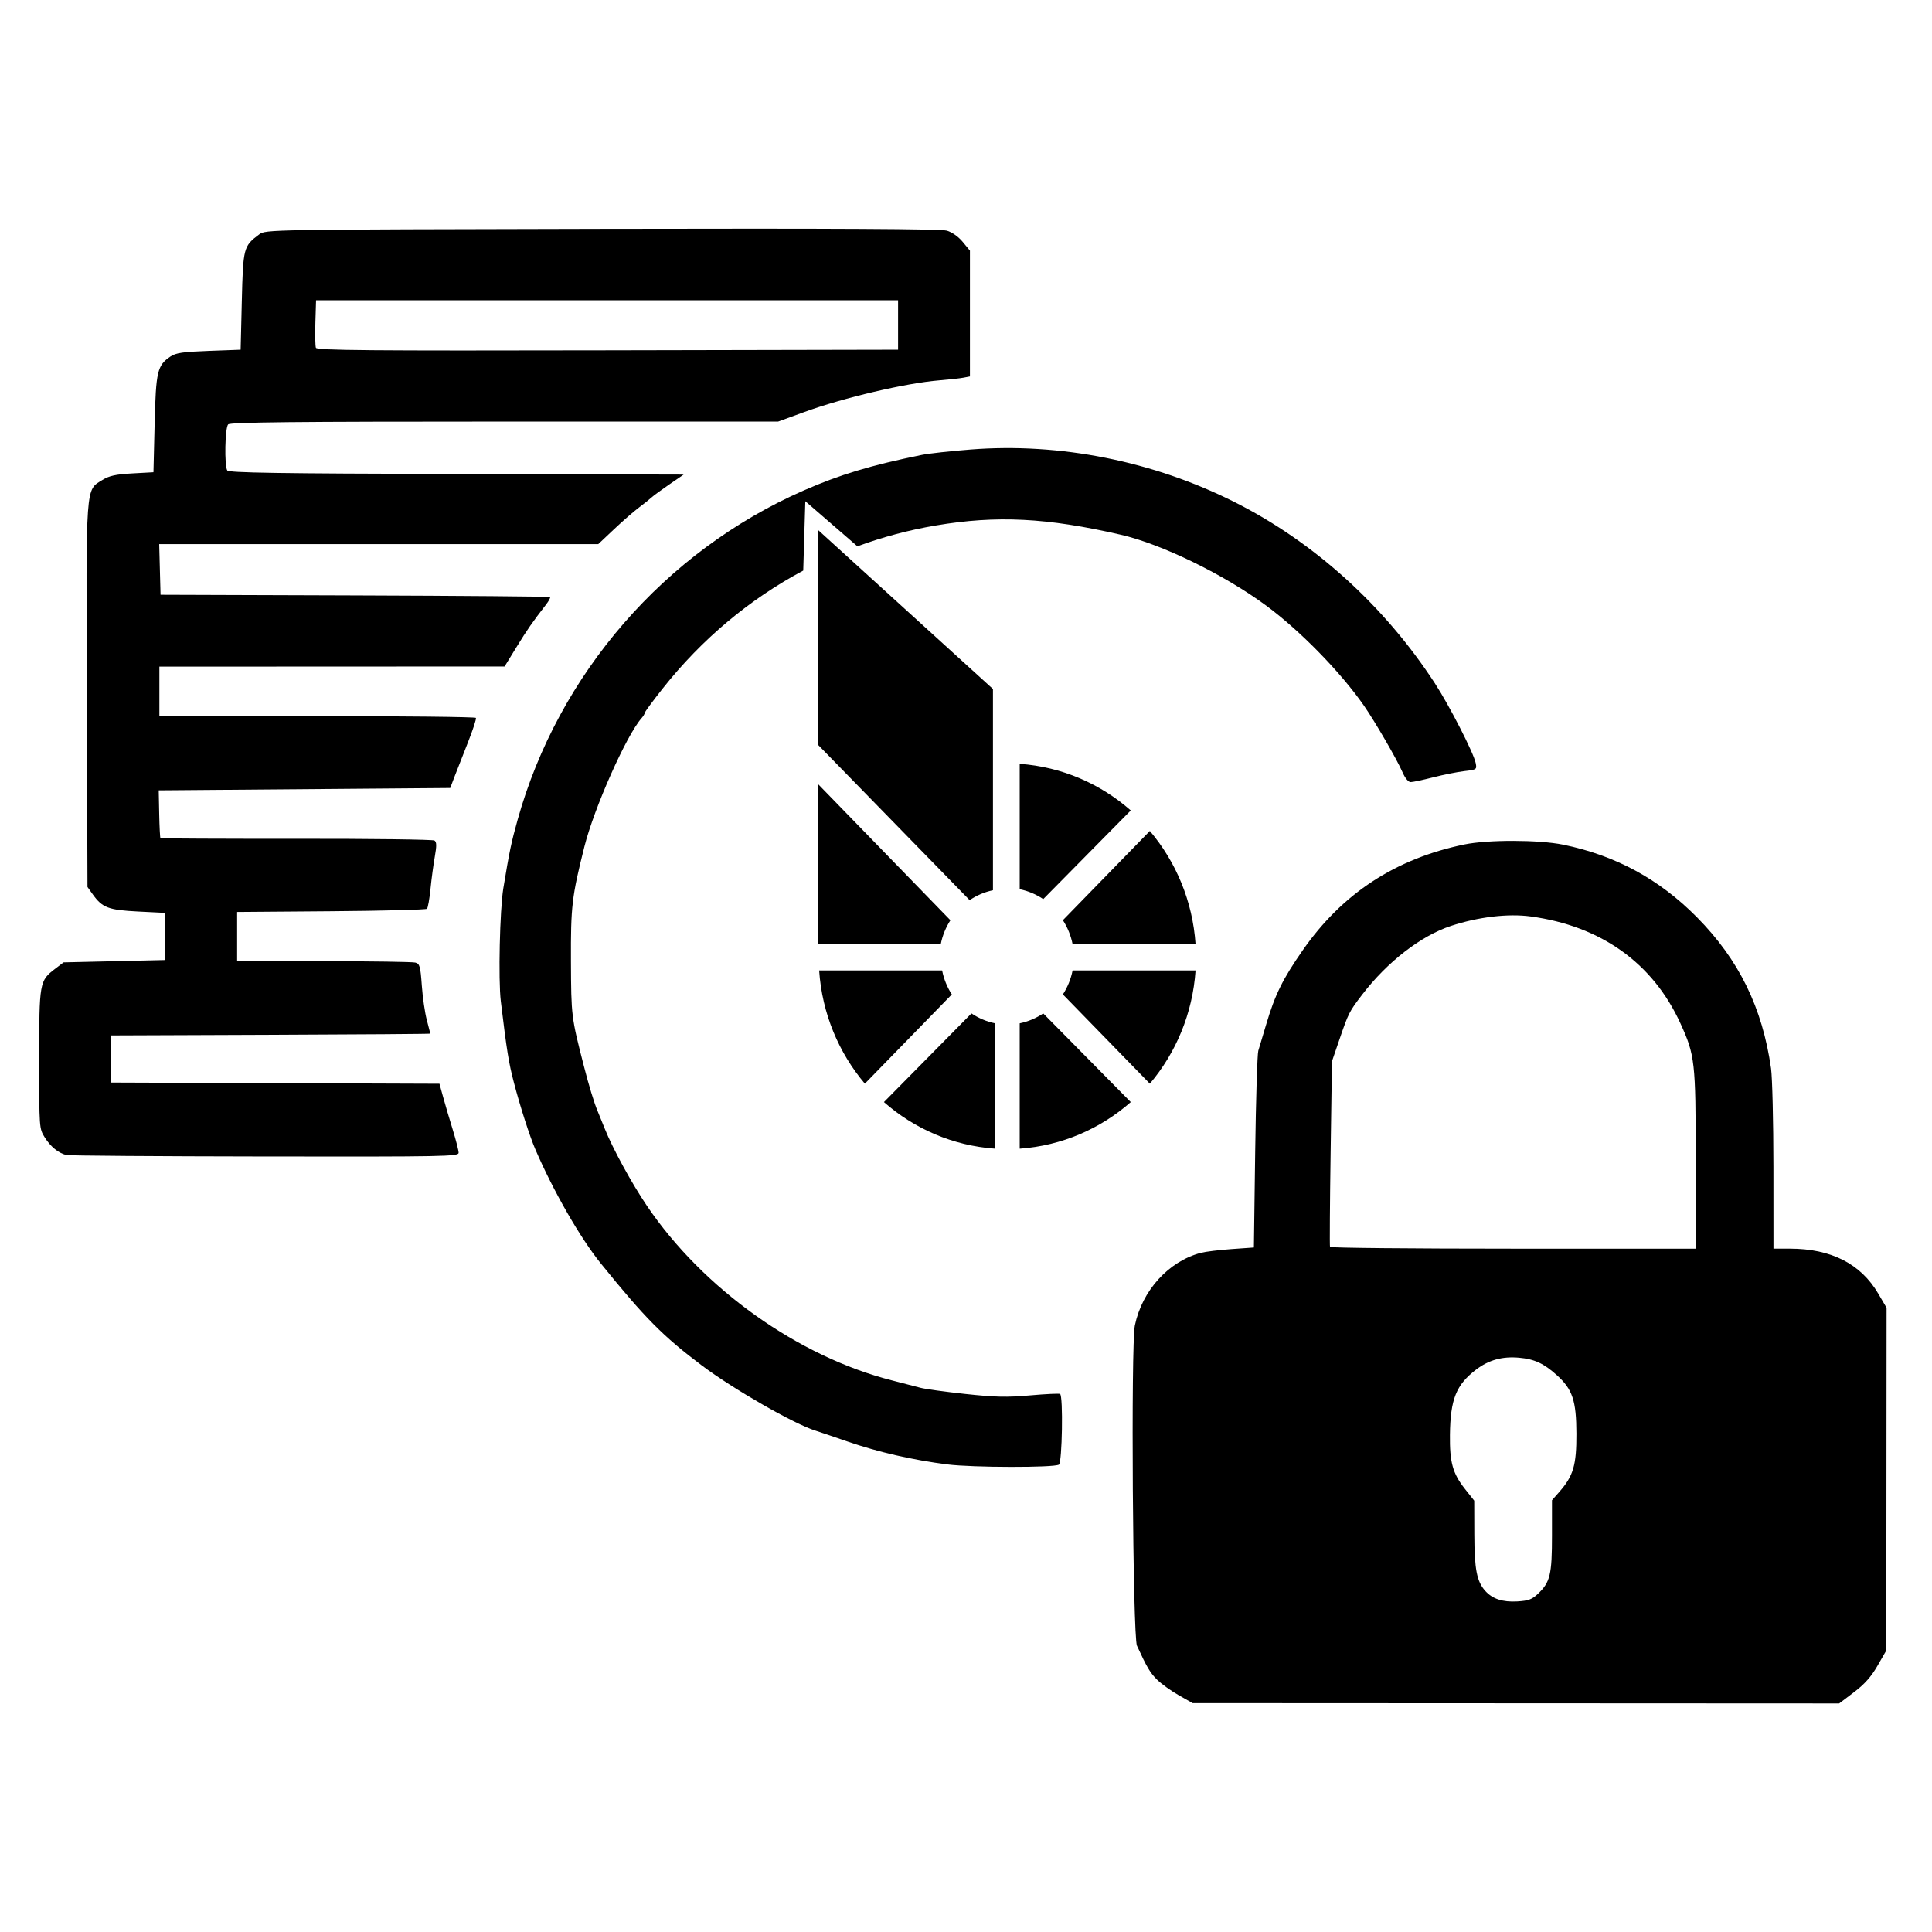
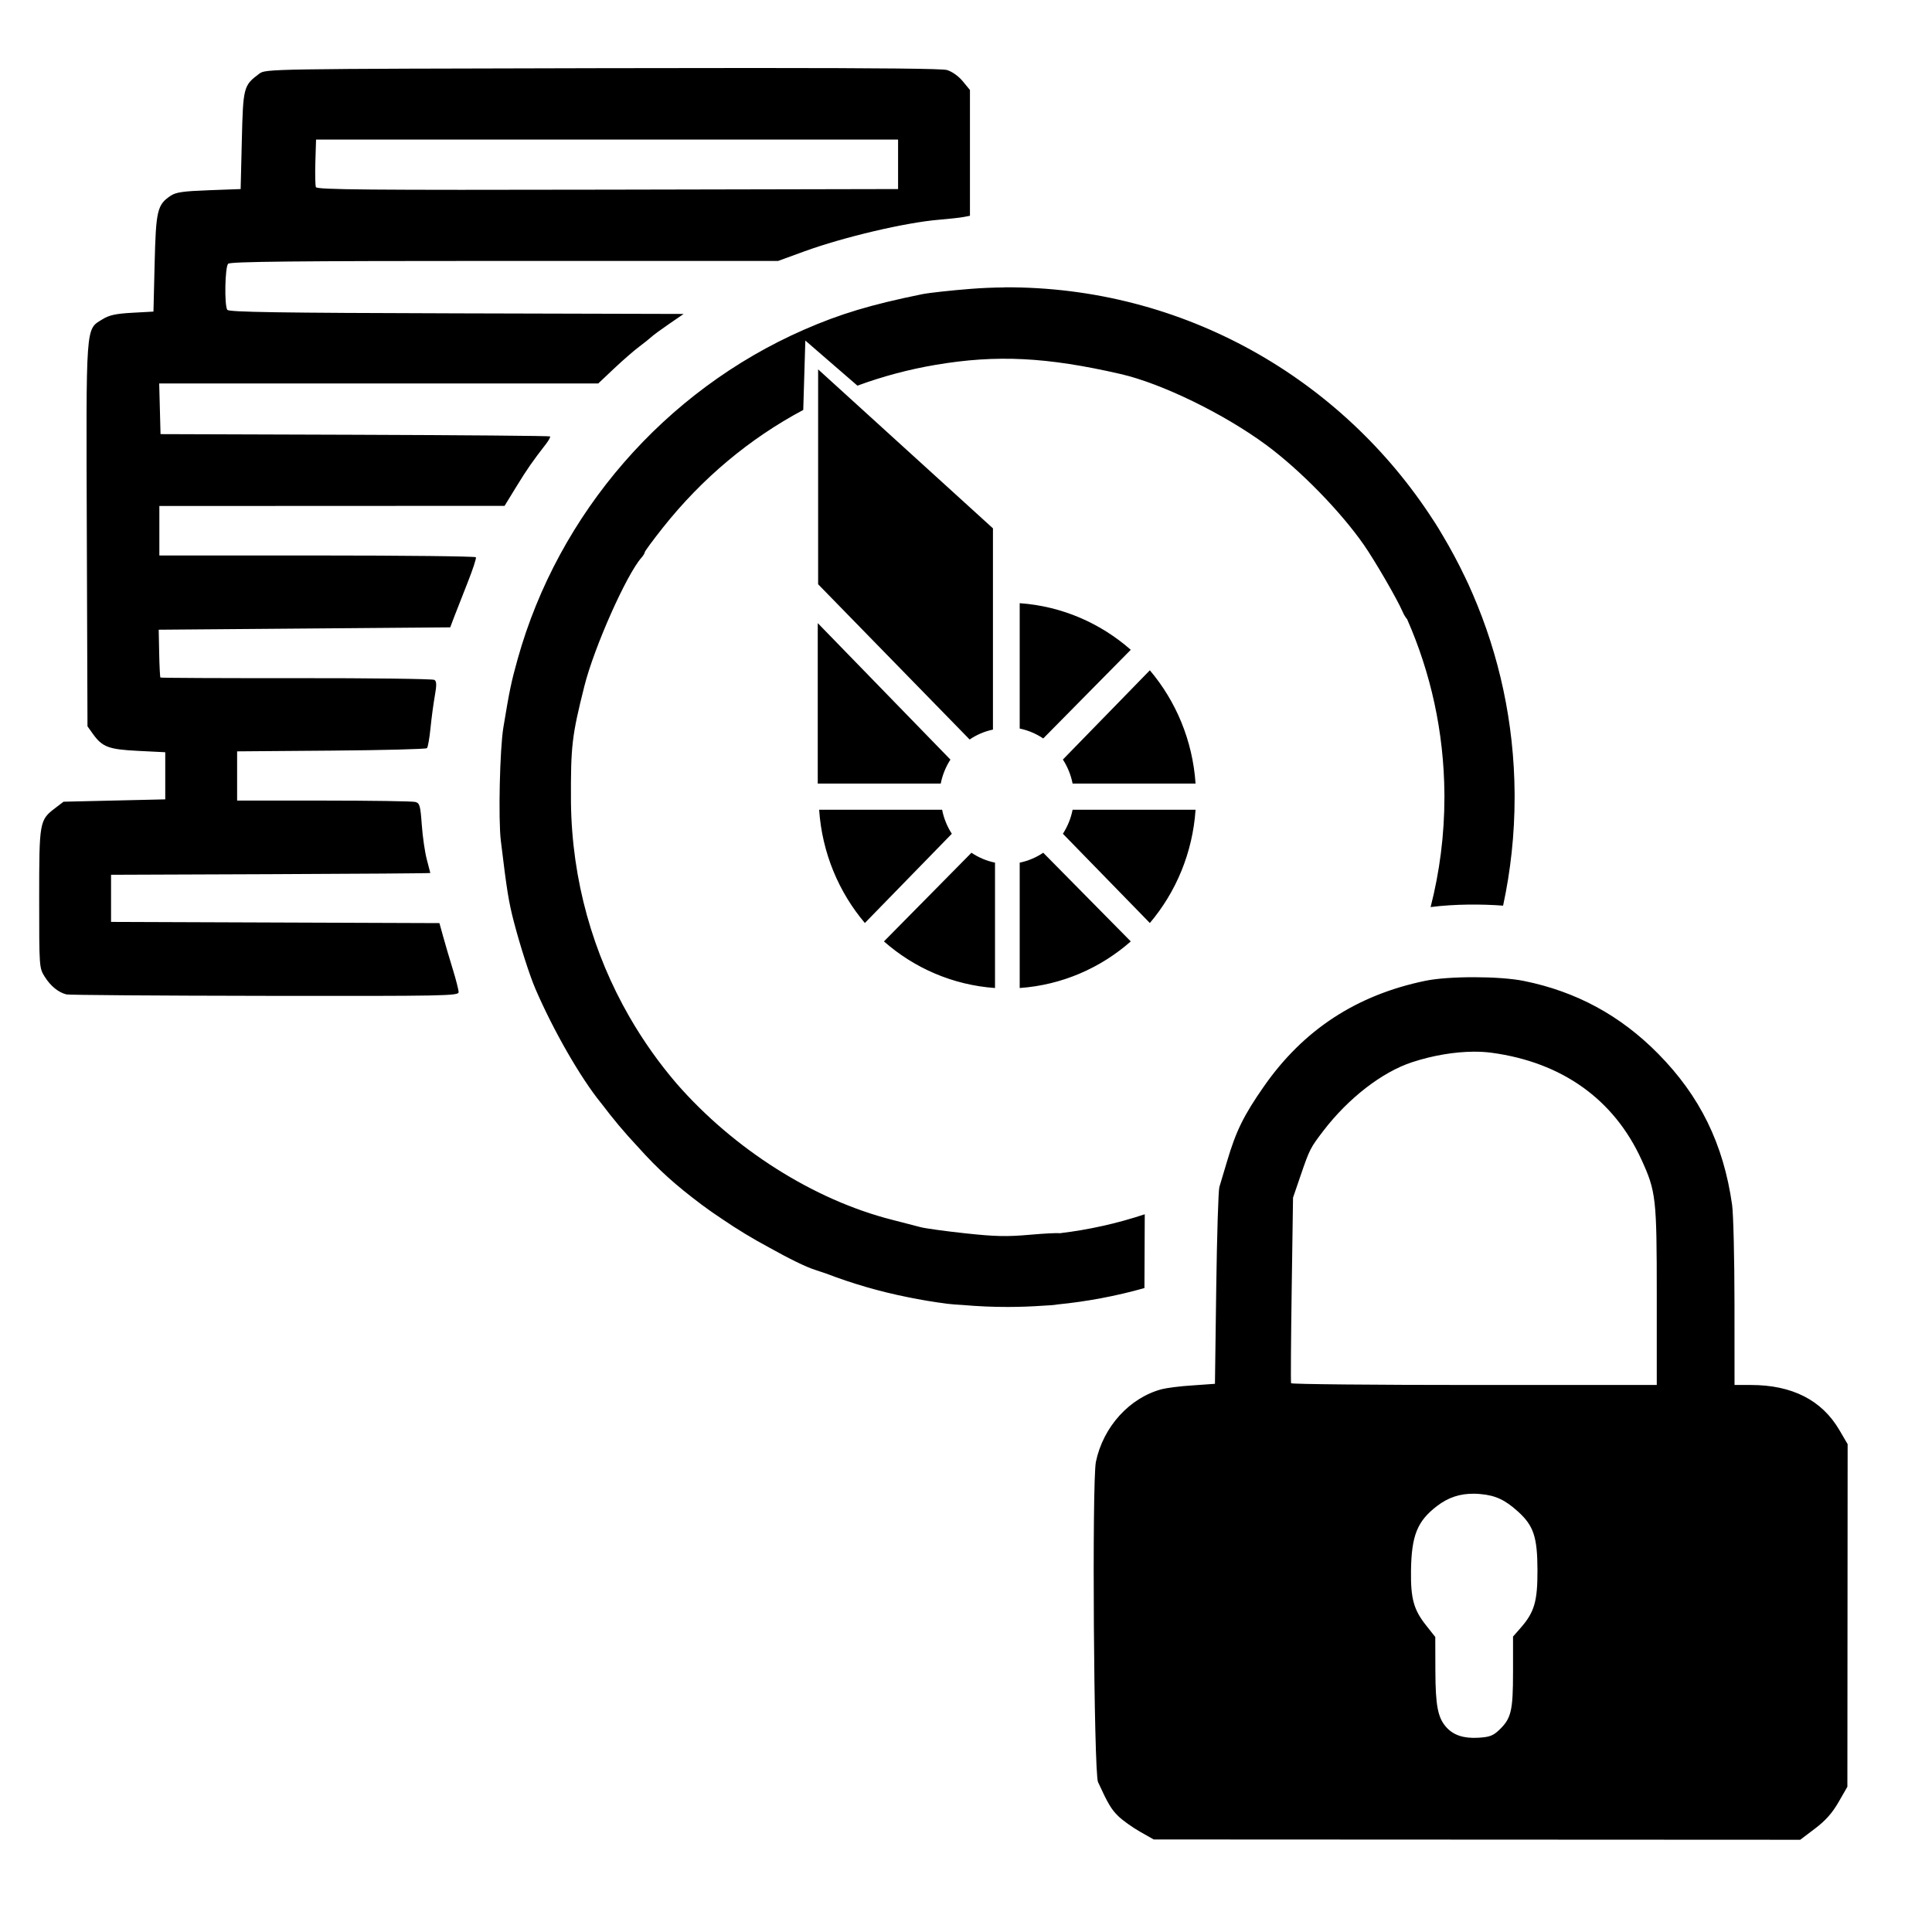
<svg xmlns="http://www.w3.org/2000/svg" width="210mm" height="210mm" viewBox="0 0 210 210" version="1.1" id="svg8">
  <defs id="defs2">
    <linearGradient gradientUnits="userSpaceOnUse" gradientTransform="matrix(0.7814833,0,0,1.279618,904.719,-1936.949)" x1="699.645" y1="83.421" x2="699.645" y2="720.018" id="linearGradient-1">
      <stop stop-color="#00A9E0" offset="0%" id="stop4595" />
      <stop stop-color="#00587C" offset="100%" id="stop4597" />
    </linearGradient>
  </defs>
  <g id="layer1" transform="translate(0,-87)">
-     <path d="m 89.038,192.48 c 0.319,4.695 2.138,8.965 4.969,12.309 l 9.452,-9.699 c -0.503,-0.78 -0.868,-1.662 -1.055,-2.61 z m 16.556,4.673 -9.513,9.637 c 3.28,2.886 7.469,4.74 12.073,5.065 v -13.627 c -0.93,-0.192 -1.795,-0.563 -2.56,-1.076 z m 7.803,0 c -0.765,0.513 -1.63,0.884 -2.56,1.076 v 13.627 c 4.604,-0.325 8.793,-2.18 12.073,-5.065 z m 3.19,-4.673 c -0.187,0.948 -0.552,1.831 -1.055,2.61 l 9.452,9.7 c 2.831,-3.344 4.649,-7.615 4.969,-12.309 z m 0,-2.849 h 13.366 c -0.319,-4.694 -2.138,-8.965 -4.969,-12.309 l -9.452,9.699 c 0.503,0.78 0.868,1.662 1.055,2.61 z m -3.19,-4.901 9.513,-9.637 c -3.28,-2.886 -7.469,-4.741 -12.073,-5.066 v 13.627 c 0.93,0.192 1.795,0.563 2.56,1.076 z M 88.926,167.968 105.395,184.843 c 0.757,-0.513 1.614,-0.885 2.535,-1.077 V 161.891 L 88.926,144.61 Z m 14.381,19.059 c -0.501,0.778 -0.865,1.658 -1.051,2.603 H 88.886 v -17.438 z m 24.835,84.25 c -0.82,-0.466 -1.873,-1.218 -2.34,-1.671 -0.77,-0.747 -1.13,-1.35 -2.219,-3.724 -0.456,-0.995 -0.666,-32.708 -0.23,-34.805 0.793,-3.814 3.668,-6.978 7.177,-7.899 0.493,-0.129 1.991,-0.313 3.33,-0.408 l 2.433,-0.173 0.14,-10.373 c 0.077,-5.705 0.229,-10.661 0.339,-11.014 0.11,-0.352 0.49,-1.62 0.844,-2.817 0.971,-3.283 1.801,-4.968 3.995,-8.117 4.292,-6.158 10.071,-9.939 17.553,-11.485 2.563,-0.529 8.084,-0.519 10.732,0.02 5.685,1.158 10.459,3.746 14.556,7.892 4.565,4.62 7.112,9.816 8.052,16.427 0.14,0.986 0.257,5.798 0.26,10.693 l 0.005,8.9 h 1.78 c 4.478,0 7.709,1.645 9.613,4.894 l 0.901,1.537 -0.014,18.62 -0.014,18.62 -0.957,1.665 c -0.686,1.194 -1.41,2.009 -2.562,2.881 l -1.605,1.217 -35.139,-0.017 -35.139,-0.017 z m 39.035,-11.045 c 1.322,-1.26 1.516,-2.068 1.516,-6.32 v -3.841 l 0.805,-0.917 c 1.522,-1.733 1.861,-2.893 1.851,-6.322 -0.011,-3.586 -0.421,-4.816 -2.117,-6.348 -1.419,-1.282 -2.438,-1.755 -4.103,-1.905 -1.835,-0.165 -3.306,0.241 -4.683,1.291 -2.167,1.653 -2.795,3.214 -2.844,7.074 -0.038,2.992 0.297,4.21 1.62,5.883 l 1.019,1.289 0.011,3.657 c 0.012,3.797 0.265,5.115 1.181,6.143 0.781,0.876 1.891,1.244 3.482,1.152 1.215,-0.07 1.611,-0.216 2.262,-0.836 z m 17.139,-47.159 c 0,-10.683 -0.077,-11.373 -1.669,-14.853 -2.995,-6.546 -8.629,-10.568 -16.26,-11.604 -2.467,-0.335 -5.698,0.047 -8.674,1.027 -3.259,1.073 -6.913,3.899 -9.637,7.454 -1.416,1.848 -1.501,2.015 -2.479,4.872 l -0.819,2.394 -0.146,9.989 c -0.08,5.494 -0.11,10.075 -0.066,10.181 0.044,0.106 9.005,0.192 19.914,0.192 h 19.835 z m -81.321,33.106 c -3.777,-0.479 -7.558,-1.346 -10.884,-2.495 -1.621,-0.56 -3.172,-1.087 -3.448,-1.171 -2.303,-0.703 -8.963,-4.519 -12.386,-7.098 -4.231,-3.187 -6.185,-5.161 -10.972,-11.084 -2.241,-2.773 -5.182,-7.9 -7.123,-12.418 -0.612,-1.425 -1.647,-4.65 -2.325,-7.245 -0.565,-2.163 -0.769,-3.434 -1.421,-8.836 -0.282,-2.336 -0.111,-9.946 0.276,-12.294 0.66,-4.008 0.857,-4.952 1.552,-7.438 4.433,-15.861 16.008,-29.179 31.107,-35.793 3.932,-1.722 7.281,-2.73 12.852,-3.866 0.73,-0.149 3.11,-0.41 5.289,-0.581 9.682,-0.759 19.824,1.259 28.662,5.703 8.648,4.348 16.309,11.278 21.796,19.716 1.599,2.459 4.212,7.567 4.431,8.663 0.139,0.695 0.108,0.717 -1.231,0.874 -0.755,0.089 -2.283,0.394 -3.395,0.678 -1.112,0.284 -2.211,0.517 -2.444,0.517 -0.252,0 -0.611,-0.438 -0.891,-1.089 -0.578,-1.341 -2.993,-5.507 -4.195,-7.236 -2.522,-3.626 -6.913,-8.122 -10.59,-10.841 -4.576,-3.385 -11.364,-6.697 -15.836,-7.726 -8.036,-1.849 -13.493,-2.121 -20.106,-1.003 -2.928,0.495 -5.775,1.255 -8.517,2.265 l -5.662,-4.902 -0.226,7.54 c -5.818,3.1 -11,7.423 -15.258,12.796 -1.082,1.366 -1.968,2.567 -1.968,2.669 0,0.102 -0.161,0.368 -0.358,0.591 -1.638,1.851 -5.152,9.758 -6.209,13.974 -1.357,5.41 -1.481,6.467 -1.456,12.427 0.025,5.966 0.038,6.074 1.405,11.398 0.551,2.146 1.116,4.001 1.482,4.866 0.119,0.282 0.47,1.146 0.779,1.921 0.867,2.171 2.936,5.96 4.596,8.412 6.103,9.019 16.456,16.389 26.655,18.977 1.197,0.304 2.581,0.662 3.074,0.796 0.493,0.134 2.683,0.436 4.866,0.671 3.259,0.351 4.521,0.379 7.044,0.156 1.69,-0.15 3.16,-0.22 3.266,-0.155 0.348,0.212 0.228,7.462 -0.127,7.682 -0.546,0.337 -9.399,0.321 -12.103,-0.022 z M 7.215,212.549 c -0.874,-0.222 -1.709,-0.9 -2.342,-1.904 -0.612,-0.969 -0.614,-0.998 -0.614,-8.494 0,-8.381 0.029,-8.547 1.728,-9.843 l 0.92,-0.702 5.527,-0.128 5.527,-0.128 v -2.561 -2.561 l -2.951,-0.148 c -3.228,-0.162 -3.892,-0.414 -4.932,-1.871 l -0.57,-0.799 -0.072,-20.746 c -0.081,-23.262 -0.147,-22.348 1.69,-23.49 0.739,-0.46 1.442,-0.614 3.248,-0.715 l 2.305,-0.128 0.128,-5.251 c 0.14,-5.729 0.287,-6.357 1.716,-7.326 0.587,-0.398 1.344,-0.509 4.175,-0.614 l 3.458,-0.128 0.128,-5.297 c 0.14,-5.794 0.184,-5.963 1.891,-7.238 0.705,-0.527 0.801,-0.528 37.251,-0.605 25.55,-0.054 36.829,0.006 37.491,0.198 0.563,0.164 1.264,0.66 1.729,1.224 l 0.782,0.949 v 6.837 6.837 l -0.704,0.135 c -0.387,0.074 -1.569,0.205 -2.625,0.291 -3.639,0.296 -10.398,1.884 -14.714,3.458 l -2.804,1.023 H 54.845 c -22.787,0 -29.809,0.072 -30.045,0.307 -0.347,0.347 -0.427,4.486 -0.097,5.006 0.159,0.25 5.533,0.333 24.905,0.384 l 24.702,0.065 -1.574,1.08 c -0.865,0.594 -1.73,1.228 -1.921,1.409 -0.191,0.181 -0.801,0.668 -1.355,1.082 -0.554,0.414 -1.778,1.48 -2.72,2.369 l -1.713,1.616 H 41.165 17.304 l 0.073,2.753 0.073,2.753 21.115,0.07 c 11.613,0.038 21.164,0.119 21.225,0.179 0.06,0.06 -0.14,0.433 -0.446,0.827 -1.479,1.908 -2.033,2.706 -3.218,4.635 l -1.281,2.086 -18.761,0.008 -18.761,0.008 v 2.689 2.689 h 17.145 c 9.43,0 17.198,0.086 17.262,0.192 0.064,0.106 -0.342,1.345 -0.902,2.753 -0.56,1.409 -1.215,3.08 -1.454,3.714 l -0.436,1.153 -15.843,0.128 -15.843,0.128 0.052,2.556 c 0.028,1.406 0.09,2.594 0.136,2.64 0.046,0.046 6.695,0.077 14.775,0.069 8.08,-0.009 14.833,0.077 15.006,0.189 0.242,0.157 0.252,0.557 0.044,1.729 -0.149,0.839 -0.361,2.42 -0.47,3.515 -0.109,1.095 -0.282,2.074 -0.385,2.177 -0.103,0.103 -4.787,0.223 -10.411,0.267 l -10.224,0.08 v 2.673 2.673 l 9.413,0.004 c 5.177,0.002 9.656,0.069 9.953,0.148 0.483,0.13 0.558,0.394 0.708,2.494 0.092,1.292 0.338,2.983 0.546,3.758 0.208,0.775 0.379,1.437 0.381,1.471 0.002,0.034 -7.806,0.092 -17.35,0.128 l -17.353,0.066 v 2.561 2.561 l 17.847,0.066 17.847,0.066 0.406,1.471 c 0.223,0.809 0.692,2.4 1.042,3.535 0.35,1.135 0.636,2.259 0.636,2.497 0,0.403 -1.443,0.431 -21.067,0.403 -11.587,-0.016 -21.292,-0.087 -21.568,-0.157 z M 97.617,122.323 v -2.689 H 65.986 34.354 l -0.074,2.414 c -0.041,1.328 -0.015,2.567 0.056,2.754 0.108,0.281 5.636,0.329 31.706,0.275 l 31.575,-0.065 z" style="fill:#000000;fill-opacity:1;fill-rule:evenodd;stroke:none;stroke-width:0.083" id="Fill-1" />
+     <path style="fill:#000000;fill-opacity:1;fill-rule:evenodd;stroke:none;stroke-width:0.313;stroke-opacity:1" d="M 309.814 27.934 C 292.199 27.93 271.429 27.955 247.287 28.006 C 109.525 28.297 109.162 28.302 106.496 30.293 C 100.043 35.111 99.877 35.75 99.348 57.648 L 98.863 77.668 L 85.795 78.152 C 75.094 78.549 72.236 78.97 70.016 80.475 C 64.615 84.135 64.057 86.508 63.529 108.162 L 63.045 128.006 L 54.334 128.49 C 47.506 128.87 44.85 129.454 42.057 131.191 C 35.115 135.508 35.363 132.053 35.668 219.971 L 35.941 298.383 L 38.094 301.4 C 42.023 306.908 44.534 307.862 56.732 308.473 L 67.887 309.031 L 67.887 318.711 L 67.887 328.393 L 46.996 328.875 L 26.105 329.359 L 22.627 332.014 C 16.205 336.915 16.096 337.539 16.096 369.217 C 16.096 397.548 16.103 397.658 18.416 401.322 C 20.811 405.115 23.965 407.678 27.27 408.518 L 27.27 408.521 C 28.312 408.786 64.993 409.053 108.785 409.115 C 182.954 409.22 188.408 409.117 188.408 407.592 C 188.408 406.692 187.326 402.443 186.004 398.152 C 184.682 393.861 182.911 387.849 182.066 384.791 L 180.529 379.232 L 113.076 378.984 L 45.621 378.736 L 45.621 369.055 L 45.621 359.375 L 111.207 359.127 C 147.279 358.99 176.786 358.772 176.779 358.643 C 176.773 358.513 176.125 356.01 175.34 353.082 C 174.555 350.154 173.628 343.763 173.279 338.881 C 172.712 330.946 172.428 329.945 170.604 329.455 C 169.481 329.154 152.553 328.902 132.986 328.895 L 97.412 328.879 L 97.412 318.775 L 97.412 308.672 L 136.055 308.369 C 157.308 308.203 175.014 307.748 175.402 307.359 C 175.79 306.971 176.444 303.268 176.855 299.131 C 177.267 294.994 178.066 289.017 178.631 285.848 C 179.42 281.418 179.383 279.906 178.467 279.312 C 177.812 278.888 152.289 278.564 121.75 278.598 C 91.211 278.629 66.081 278.513 65.906 278.338 C 65.731 278.163 65.5 273.671 65.393 268.357 L 65.199 258.697 L 125.076 258.213 L 184.955 257.729 L 186.604 253.373 C 187.511 250.977 189.985 244.66 192.102 239.336 C 194.218 234.012 195.752 229.329 195.51 228.93 C 195.268 228.53 165.909 228.203 130.268 228.203 L 65.467 228.203 L 65.467 218.039 L 65.467 207.875 L 136.375 207.844 L 207.285 207.814 L 212.125 199.93 C 216.602 192.637 218.696 189.621 224.287 182.41 C 225.443 180.92 226.201 179.513 225.973 179.285 C 225.744 179.057 189.646 178.752 145.754 178.607 L 65.949 178.346 L 65.676 167.938 L 65.4 157.531 L 155.586 157.531 L 245.771 157.531 L 252.244 151.424 C 255.805 148.065 260.433 144.037 262.527 142.471 C 264.622 140.905 266.926 139.063 267.648 138.379 C 268.371 137.695 271.637 135.299 274.908 133.055 L 280.855 128.975 L 187.494 128.729 C 114.279 128.535 93.967 128.22 93.367 127.275 C 92.12 125.311 92.422 109.666 93.732 108.355 C 94.623 107.465 121.161 107.193 207.287 107.193 L 319.68 107.193 L 330.277 103.328 C 346.589 97.379 372.136 91.375 385.889 90.258 C 389.882 89.933 394.346 89.437 395.811 89.156 L 398.473 88.646 L 398.473 62.807 L 398.473 36.967 L 395.518 33.383 C 393.76 31.251 391.113 29.376 388.984 28.756 C 387.108 28.211 362.66 27.945 309.814 27.934 z M 129.842 57.34 L 249.395 57.34 L 368.947 57.34 L 368.947 67.504 L 368.947 77.668 L 249.607 77.914 C 151.075 78.117 130.181 77.935 129.773 76.873 C 129.502 76.165 129.406 71.481 129.561 66.463 L 129.842 57.34 z M 412.66 118.037 L 412.66 118.082 C 408.019 118.114 403.392 118.309 398.793 118.67 C 390.555 119.316 381.56 120.305 378.803 120.867 C 357.745 125.162 345.086 128.968 330.227 135.477 C 273.159 160.473 229.413 210.81 212.658 270.756 C 210.032 280.151 209.287 283.719 206.791 298.867 C 205.329 307.741 204.682 336.505 205.746 345.332 C 208.208 365.751 208.982 370.556 211.117 378.73 C 213.679 388.539 217.59 400.726 219.904 406.111 C 227.242 423.187 238.356 442.565 246.826 453.045 C 246.993 453.251 247.128 453.411 247.293 453.615 C 251.859 459.687 256.754 465.493 261.938 471.023 C 270.729 480.838 277.587 486.87 288.297 494.938 C 290.745 496.782 293.632 498.794 296.762 500.861 C 302.903 505.051 309.279 508.917 315.865 512.441 C 323.861 516.921 331.183 520.567 335.111 521.766 C 335.588 521.911 337.271 522.474 339.334 523.174 C 350.126 527.317 361.345 530.593 372.91 532.9 C 378.303 534.007 383.791 534.923 389.277 535.619 C 390.84 535.817 393.057 535.977 395.512 536.117 C 401.638 536.65 407.836 536.933 414.102 536.922 C 418.922 536.914 423.703 536.74 428.441 536.408 C 428.468 536.407 428.489 536.405 428.516 536.404 C 428.526 536.404 428.536 536.403 428.547 536.402 C 431.268 536.284 433.333 536.117 434.369 535.902 C 446.642 534.691 458.604 532.419 470.158 529.164 L 470.287 498.846 C 459.091 502.565 447.405 505.201 435.354 506.641 C 434.507 506.455 429.237 506.717 423.158 507.256 C 413.624 508.102 408.853 507.996 396.537 506.668 C 388.285 505.778 380.008 504.635 378.145 504.129 C 376.281 503.623 371.053 502.269 366.527 501.121 C 334.151 492.907 301.372 471.94 278.037 445.242 C 270.766 436.763 264.262 427.6 258.643 417.854 C 258.613 417.801 258.583 417.749 258.553 417.697 C 243.635 391.766 234.958 361.747 234.562 329.711 C 234.561 329.405 234.56 329.189 234.559 328.875 C 234.466 306.348 234.934 302.353 240.062 281.906 C 244.059 265.974 257.339 236.088 263.531 229.092 C 264.275 228.251 264.883 227.246 264.883 226.859 C 264.883 226.472 268.23 221.933 272.32 216.771 C 288.413 196.466 308.001 180.128 329.99 168.41 L 330.846 139.91 L 352.246 158.436 C 362.608 154.619 373.371 151.748 384.438 149.877 C 409.432 145.65 430.055 146.679 460.428 153.668 C 477.328 157.557 502.985 170.073 520.281 182.867 C 534.178 193.146 550.773 210.138 560.305 223.844 C 564.849 230.378 573.978 246.119 576.162 251.189 C 576.744 252.541 577.415 253.637 578.061 254.361 C 587.747 276.337 593.213 300.624 593.389 326.193 L 593.395 327.439 C 593.395 343.048 591.425 358.195 587.721 372.641 C 597.706 371.355 608.91 371.404 617.5 372.059 C 620.6 357.692 622.232 342.777 622.232 327.479 L 622.229 326.031 C 622.028 296.879 615.9 269.161 605.012 244.014 C 604.535 242.86 603.951 241.541 603.26 240.059 C 602.85 239.18 602.454 238.322 601.986 237.361 C 599.127 231.345 595.991 225.489 592.594 219.807 C 591.506 217.952 590.451 216.197 589.502 214.738 C 589.271 214.383 589.034 214.033 588.801 213.68 C 551.437 155.795 486.418 117.653 412.66 118.037 z M 336.1 151.74 L 336.1 240.02 L 398.342 303.801 C 401.205 301.861 404.442 300.455 407.924 299.732 L 407.924 217.053 L 336.1 151.74 z M 418.91 247.801 L 418.91 299.303 C 422.425 300.027 425.694 301.433 428.584 303.371 L 464.541 266.947 C 452.143 256.038 436.312 249.03 418.91 247.801 z M 335.947 255.986 L 335.947 321.895 L 386.477 321.895 C 387.182 318.32 388.557 314.994 390.451 312.055 L 335.947 255.986 z M 472.379 275.371 L 436.654 312.029 C 438.555 314.976 439.934 318.311 440.643 321.895 L 491.158 321.895 C 489.951 304.153 483.079 288.012 472.379 275.371 z M 336.521 332.664 C 337.729 350.407 344.601 366.547 355.301 379.188 L 391.025 342.529 C 389.124 339.583 387.745 336.248 387.037 332.664 L 336.521 332.664 z M 440.643 332.664 C 439.934 336.248 438.555 339.583 436.654 342.527 L 472.379 379.188 C 483.079 366.547 489.951 350.407 491.158 332.664 L 440.643 332.664 z M 399.096 350.324 L 363.139 386.75 C 375.537 397.659 391.368 404.665 408.77 405.895 L 408.77 354.391 C 405.254 353.667 401.986 352.263 399.096 350.324 z M 428.584 350.324 C 425.694 352.263 422.425 353.667 418.91 354.391 L 418.91 405.895 C 436.312 404.665 452.143 397.657 464.541 386.75 L 428.584 350.324 z M 605.727 401.453 C 598.048 401.439 590.41 401.929 585.566 402.93 C 557.286 408.771 535.445 423.061 519.223 446.336 C 510.929 458.236 507.793 464.606 504.121 477.014 C 502.782 481.539 501.349 486.331 500.934 487.662 C 500.519 488.993 499.941 507.724 499.65 529.287 L 499.123 568.494 L 489.926 569.148 C 484.864 569.444 479.205 570.202 477.342 570.691 C 464.077 574.172 453.211 586.13 450.215 600.545 C 448.567 608.473 449.359 728.334 451.084 732.094 C 455.2 741.065 456.559 743.344 459.471 746.166 C 461.236 747.877 465.216 750.719 468.316 752.48 L 473.953 755.684 L 606.762 755.746 L 739.57 755.811 L 745.639 751.211 C 749.992 747.912 752.729 744.834 755.322 740.32 L 758.938 734.029 L 758.99 663.656 L 759.043 593.281 L 755.639 587.473 C 748.442 575.193 736.229 568.977 719.305 568.977 L 712.576 568.977 L 712.557 535.338 C 712.546 516.836 712.104 498.649 711.574 494.922 C 708.022 469.936 698.396 450.295 681.143 432.834 C 665.659 417.165 647.614 407.382 626.127 403.006 C 621.123 401.987 613.405 401.468 605.727 401.453 z M 605.393 432.053 C 608.024 432.038 610.536 432.185 612.867 432.502 C 641.706 436.42 663.003 451.617 674.322 476.359 C 680.339 489.51 680.631 492.119 680.631 532.496 L 680.631 568.977 L 605.664 568.977 C 564.433 568.977 530.565 568.651 530.4 568.252 C 530.236 567.853 530.348 550.536 530.65 529.771 L 531.201 492.018 L 534.297 482.971 C 537.991 472.174 538.312 471.543 543.664 464.557 C 553.96 451.118 567.767 440.438 580.086 436.383 C 588.521 433.606 597.497 432.098 605.393 432.053 z M 605.574 613.646 C 606.4 613.656 607.246 613.699 608.113 613.777 C 614.405 614.342 618.257 616.13 623.621 620.977 C 630.03 626.767 631.581 631.417 631.621 644.969 C 631.66 657.929 630.376 662.313 624.625 668.863 L 621.58 672.33 L 621.58 686.846 C 621.58 702.919 620.847 705.973 615.852 710.734 C 613.391 713.08 611.896 713.631 607.303 713.895 C 601.287 714.239 597.092 712.853 594.141 709.541 C 590.678 705.656 589.722 700.676 589.678 686.324 L 589.635 672.502 L 585.783 667.629 C 580.785 661.305 579.517 656.701 579.662 645.395 C 579.849 630.805 582.222 624.903 590.412 618.656 C 594.966 615.183 599.792 613.577 605.574 613.646 z " transform="matrix(0.2645833,0,0,0.2645833,0,87)" id="Fill-1" />
  </g>
</svg>
